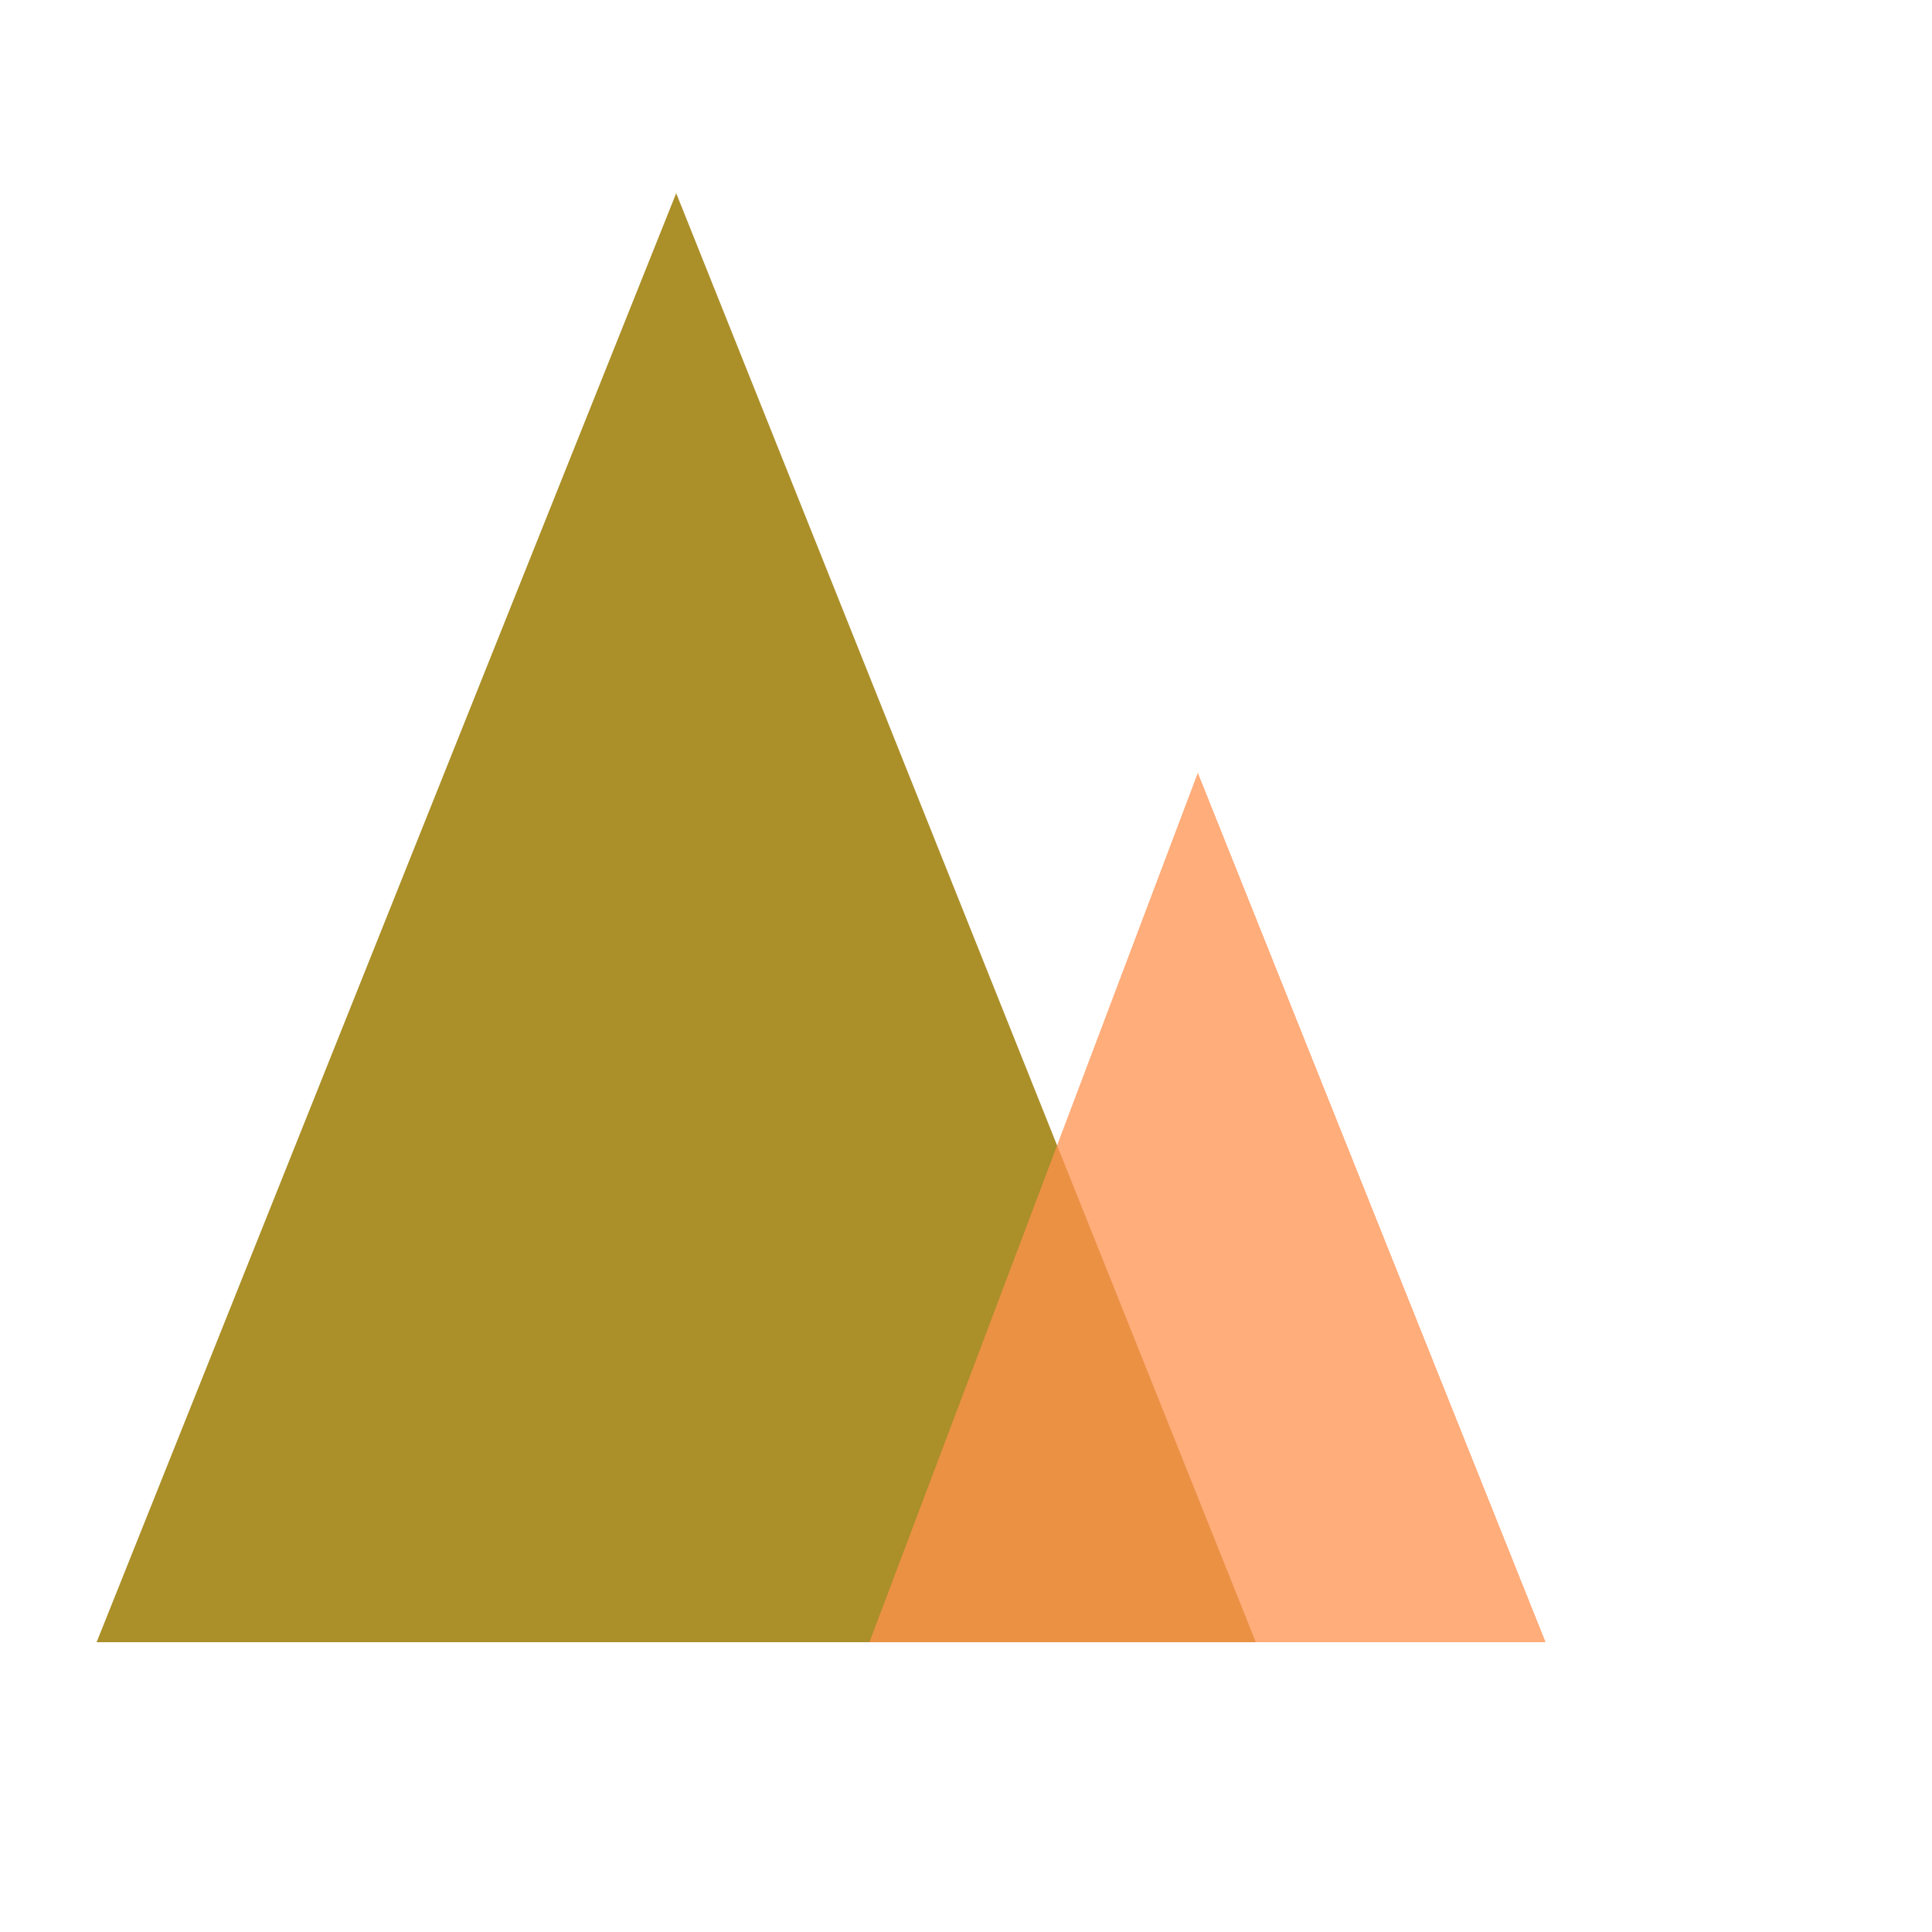
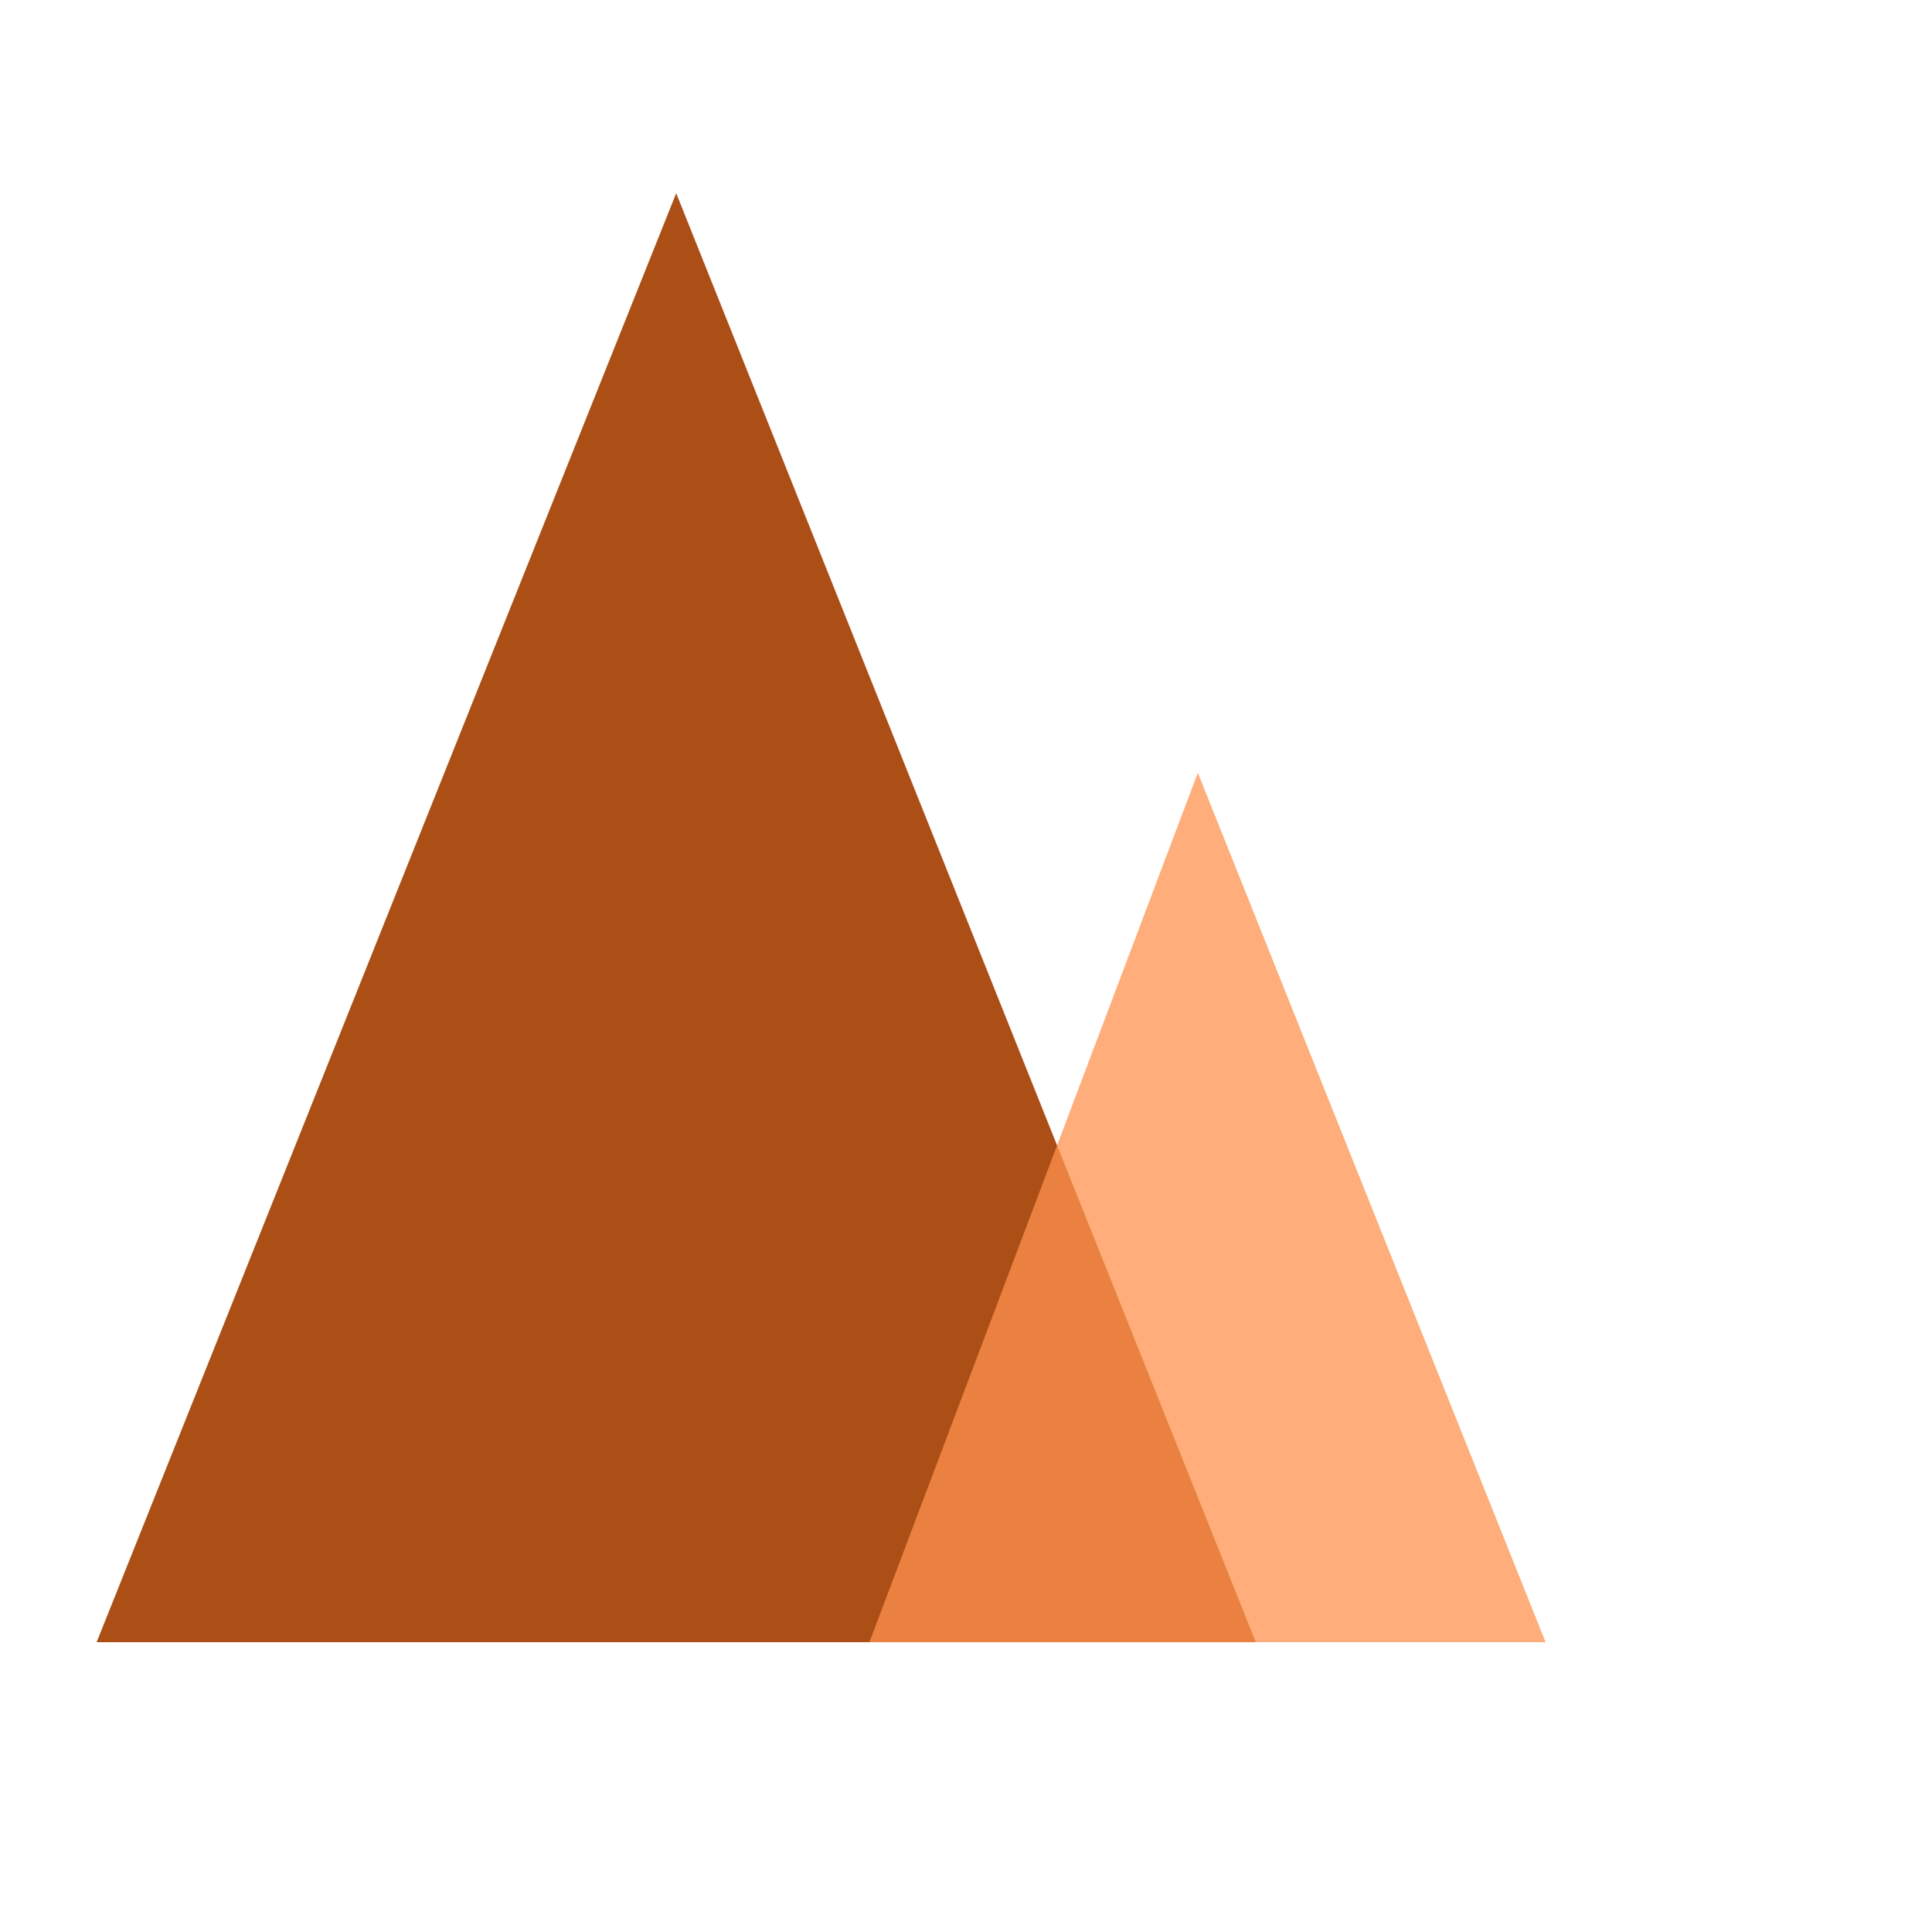
<svg xmlns="http://www.w3.org/2000/svg" width="100" height="100" viewBox="0 0 100 100" fill="none">
-   <polygon points="35,10 5,85 65,85" fill="#AB8F28" />
+   <polygon points="35,10 5,85 65,85" fill="#AB4F16" />
  <polygon points="62,40 45,85 80,85" fill="#FF914D" opacity="0.75" />
</svg>
